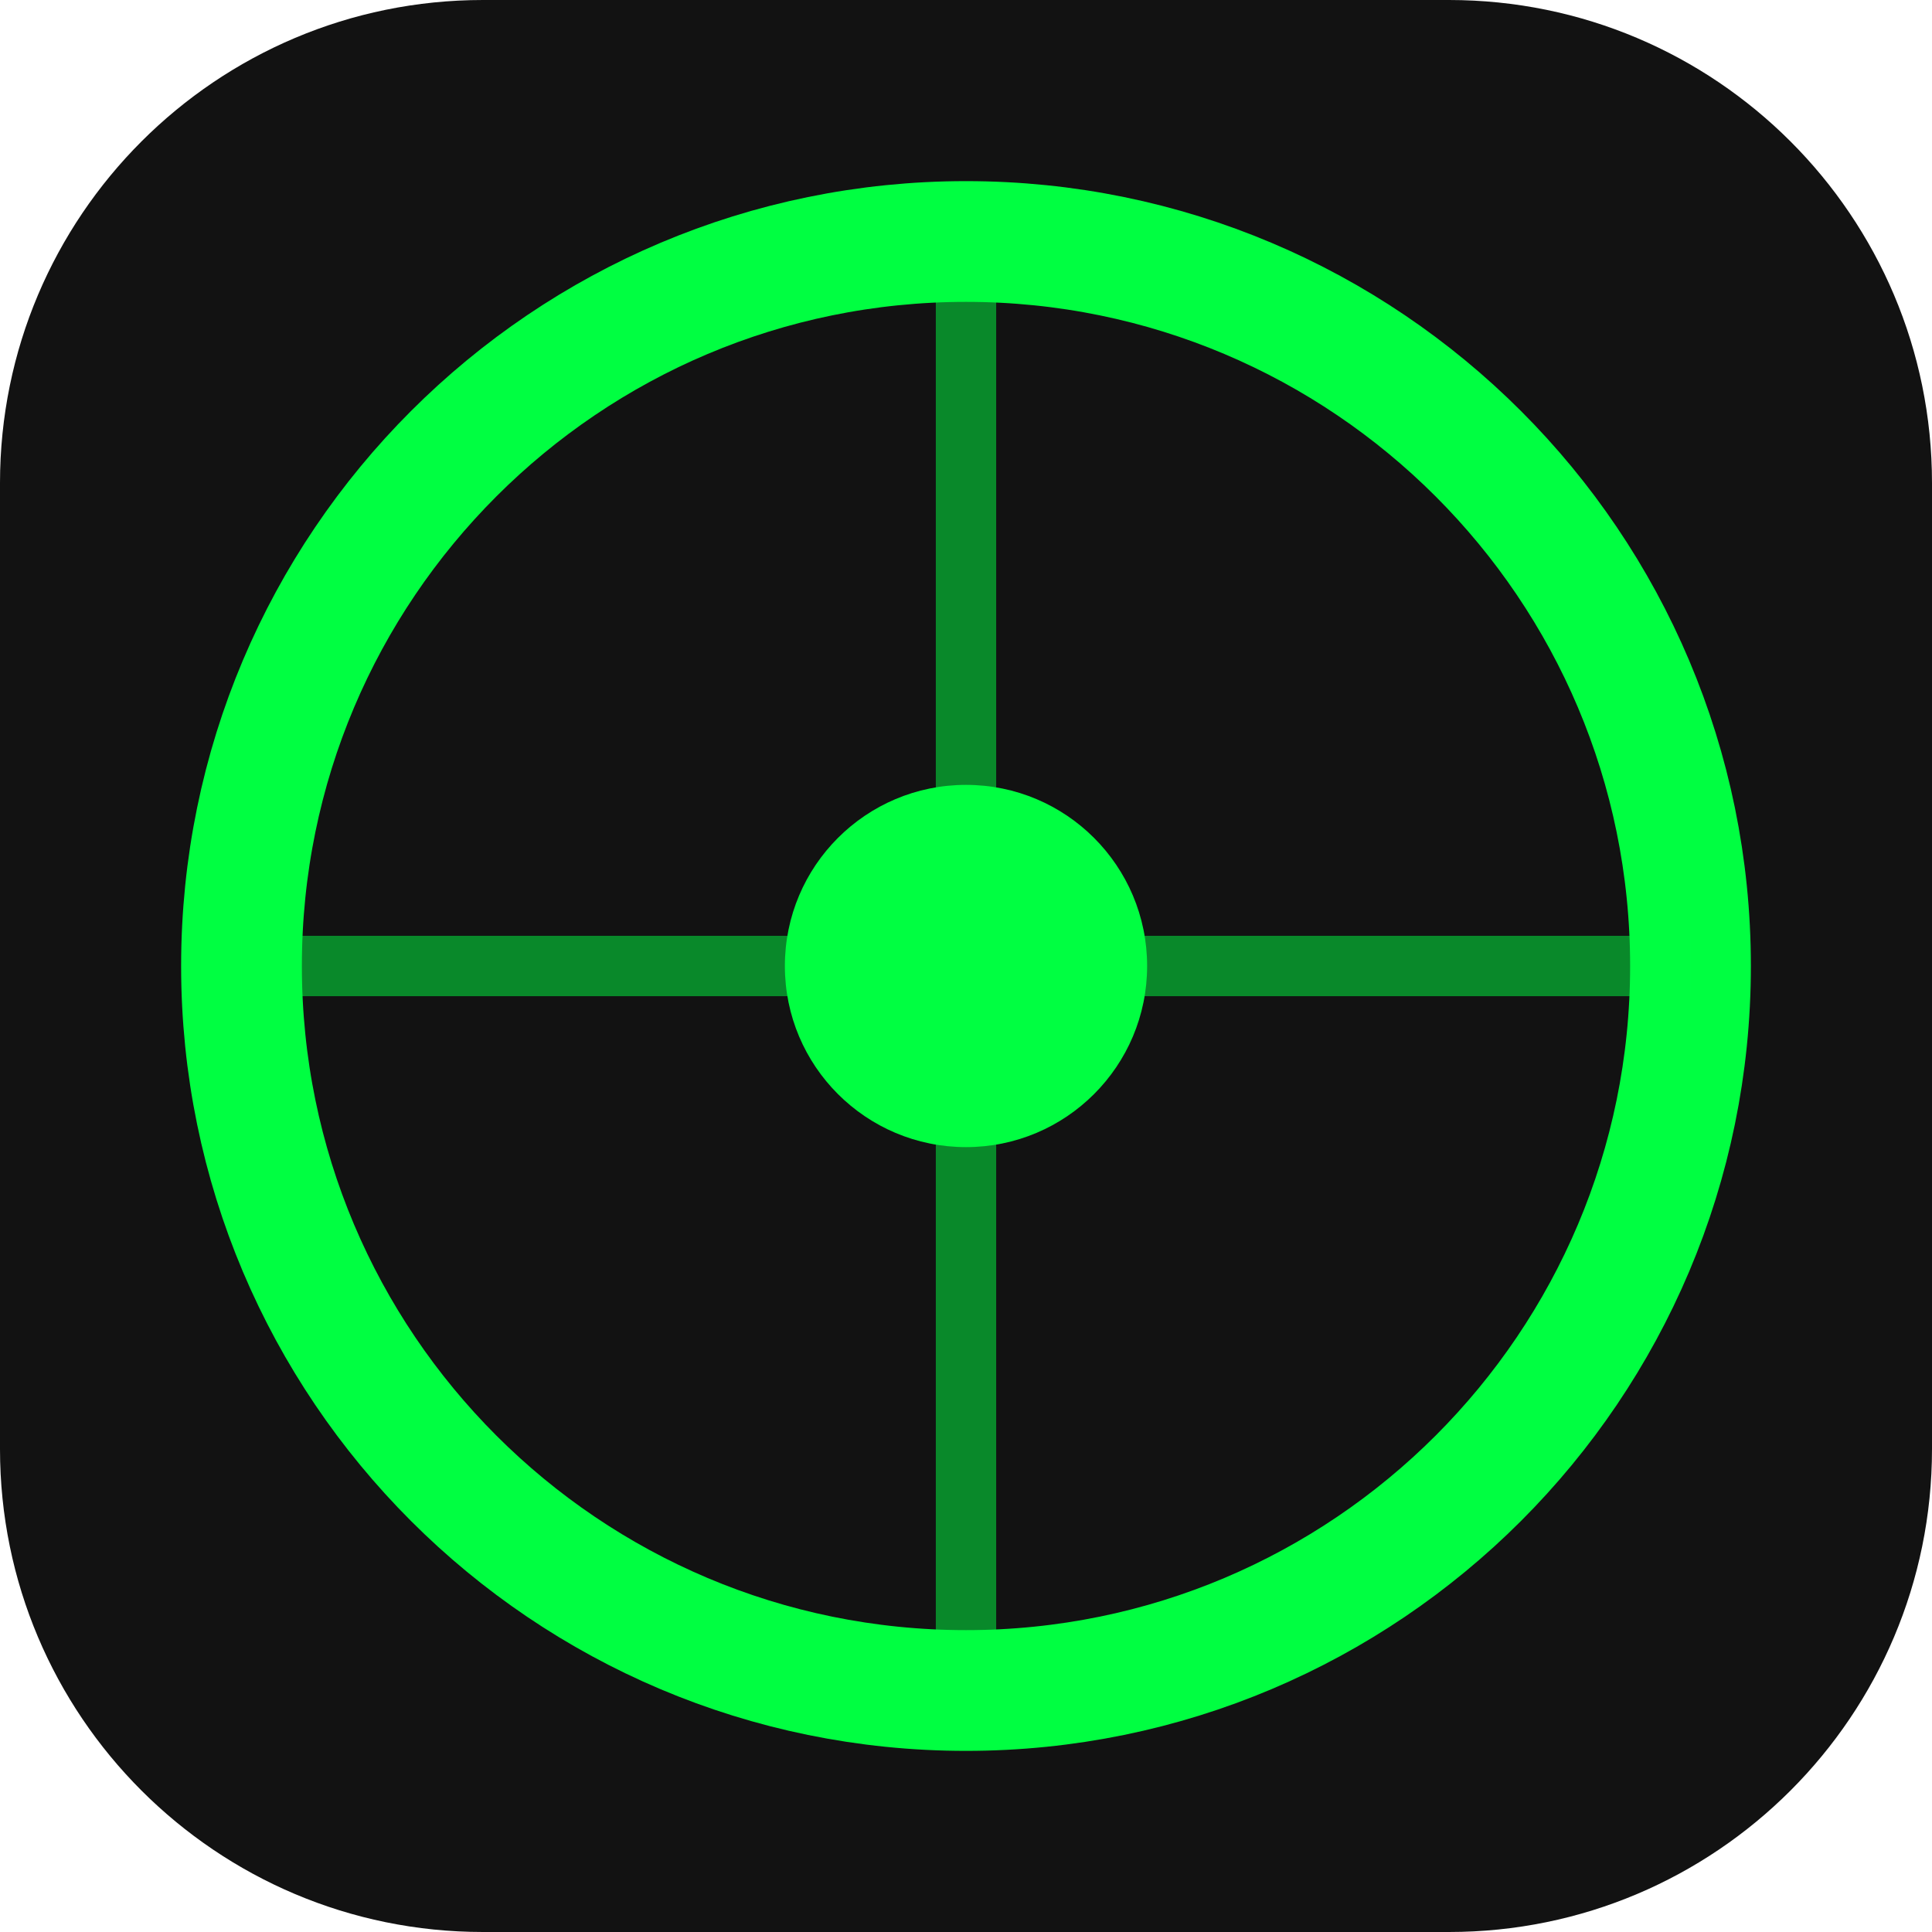
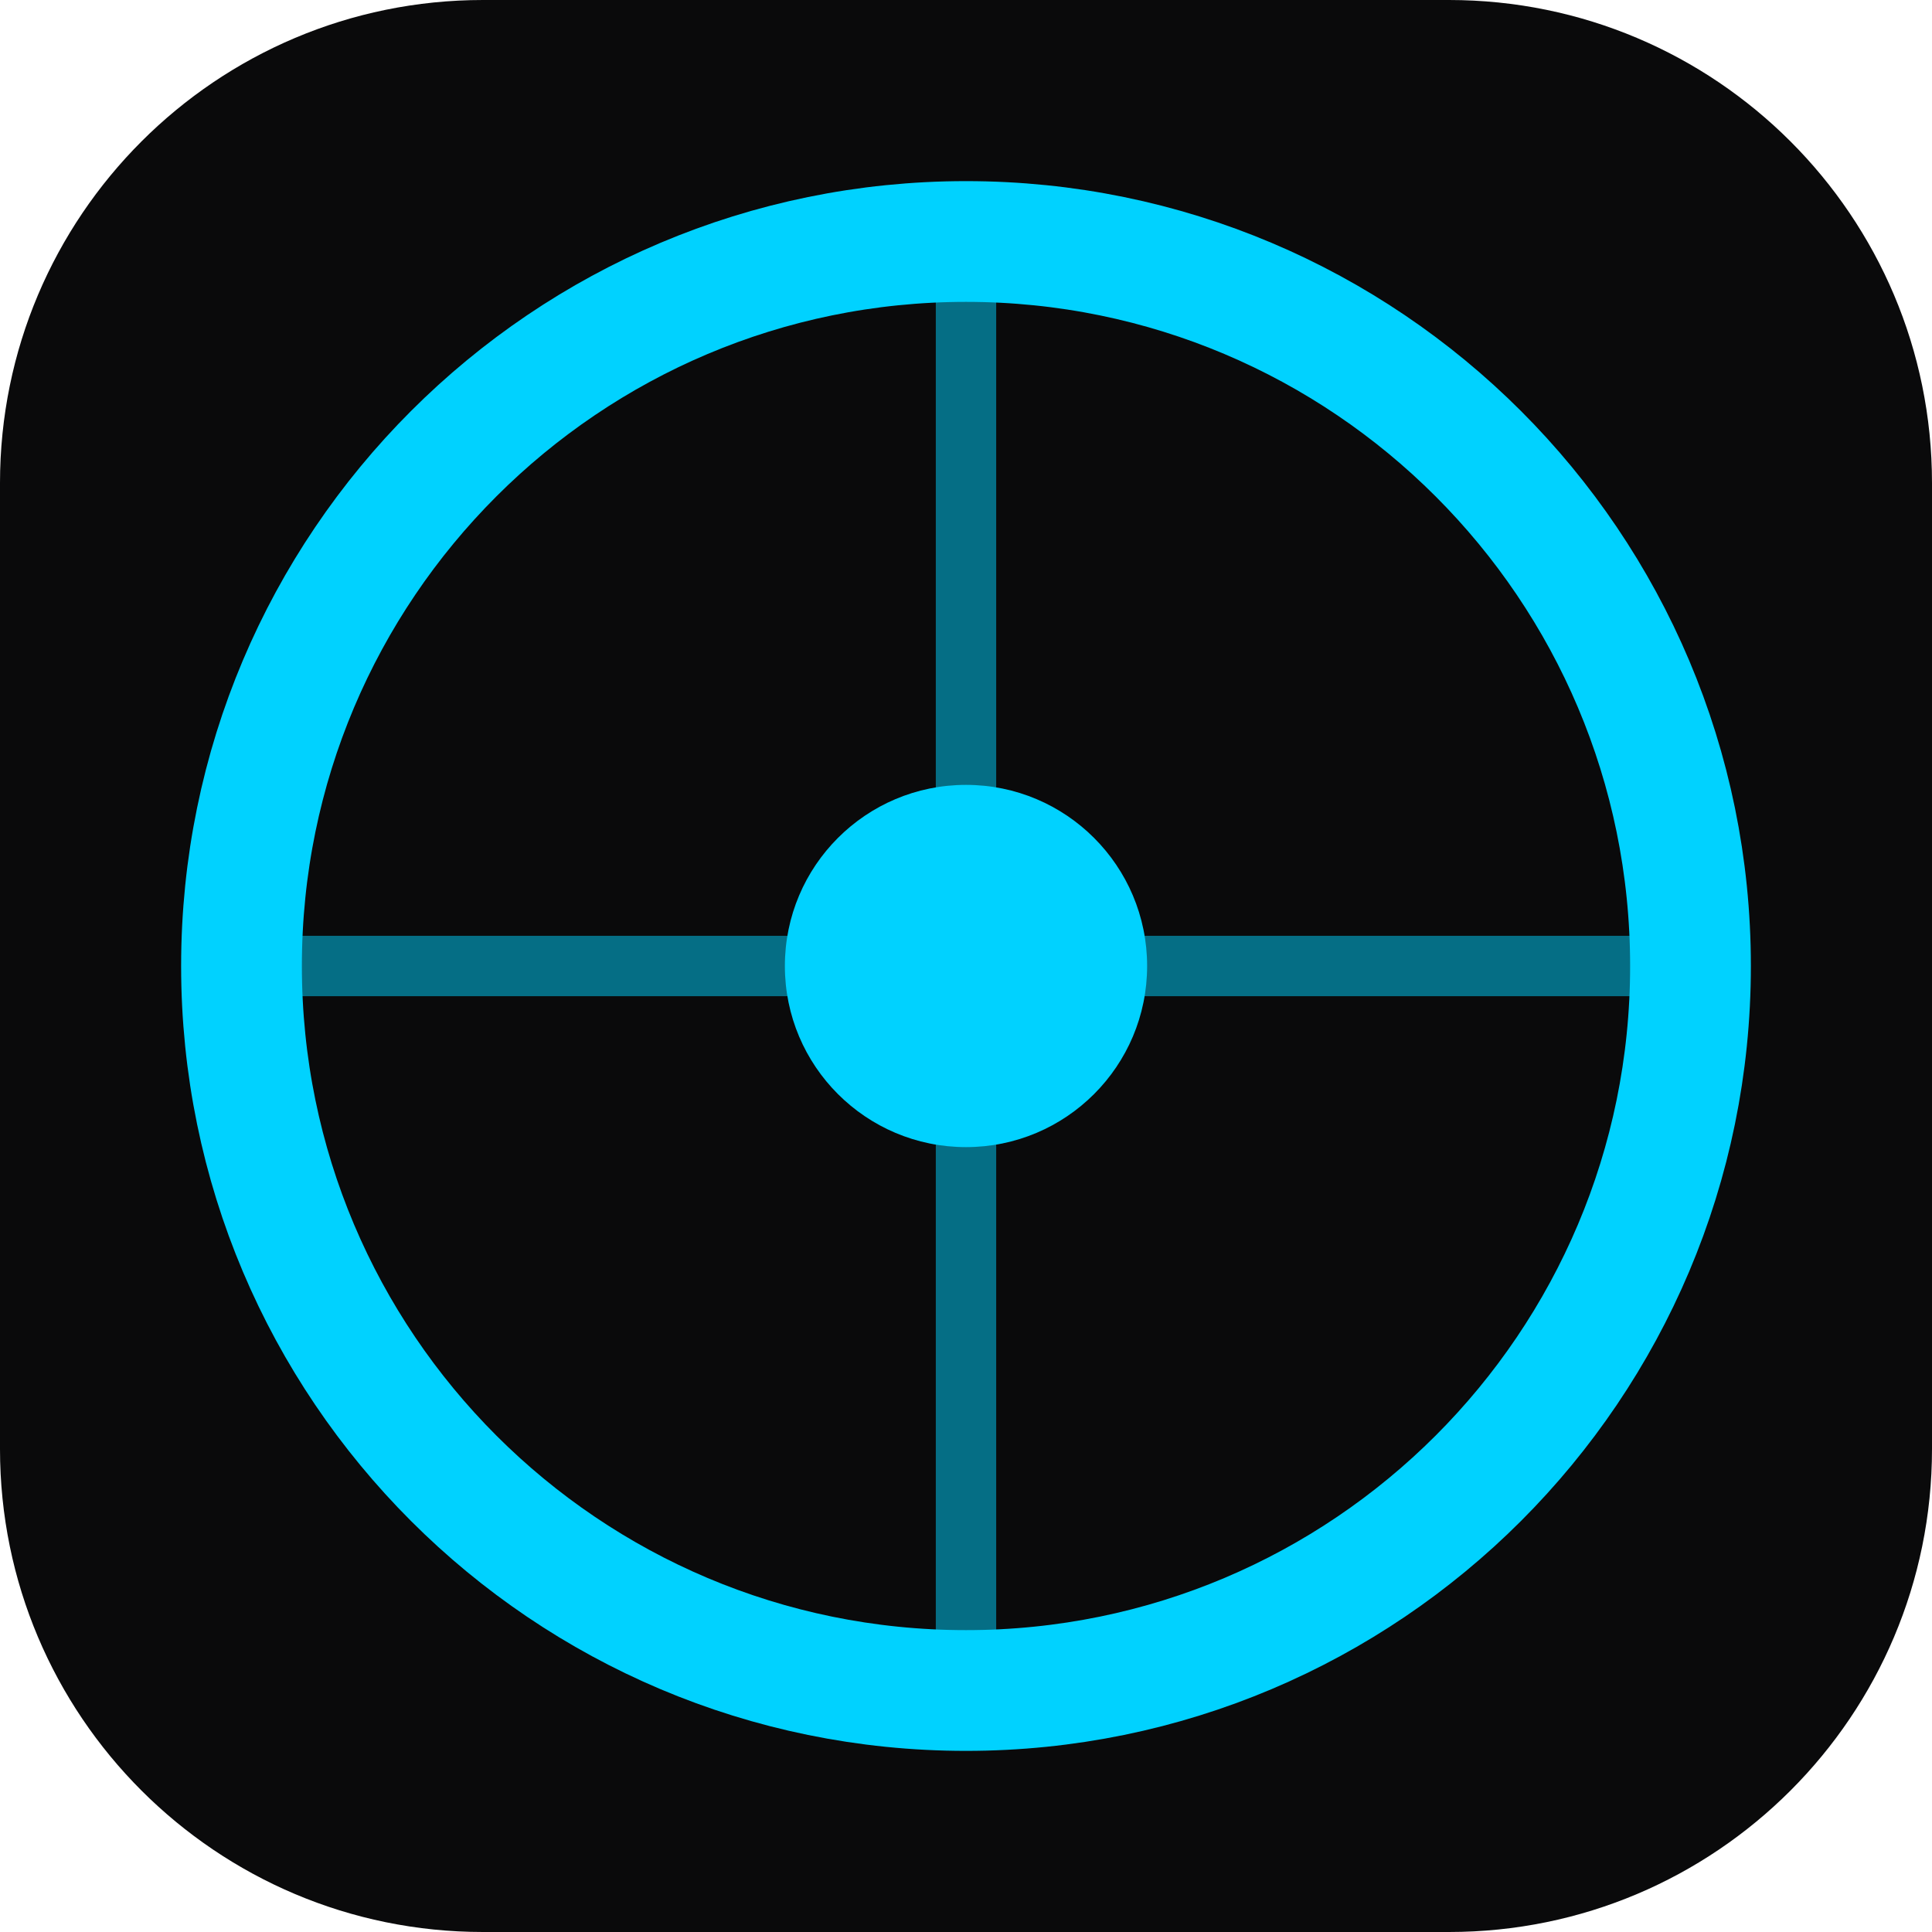
<svg xmlns="http://www.w3.org/2000/svg" viewBox="0 0 32 32">
-   <rect width="32" height="32" rx="8" fill="#121212" />
-   <circle cx="16" cy="16" r="12" fill="none" stroke="#00FF41" stroke-width="2" />
-   <path d="M16 4v24M4 16h24" stroke="#00FF41" stroke-width="1" opacity="0.5" />
-   <circle cx="16" cy="16" r="3" fill="#00FF41" />
+   <rect width="32" height="32" rx="8" fill="#0a0a0b" />
+   <circle cx="16" cy="16" r="12" fill="none" stroke="#00d2ff" stroke-width="2" />
+   <path d="M16 4v24M4 16h24" stroke="#00d2ff" stroke-width="1" opacity="0.5" />
+   <circle cx="16" cy="16" r="3" fill="#00d2ff" />
</svg>
